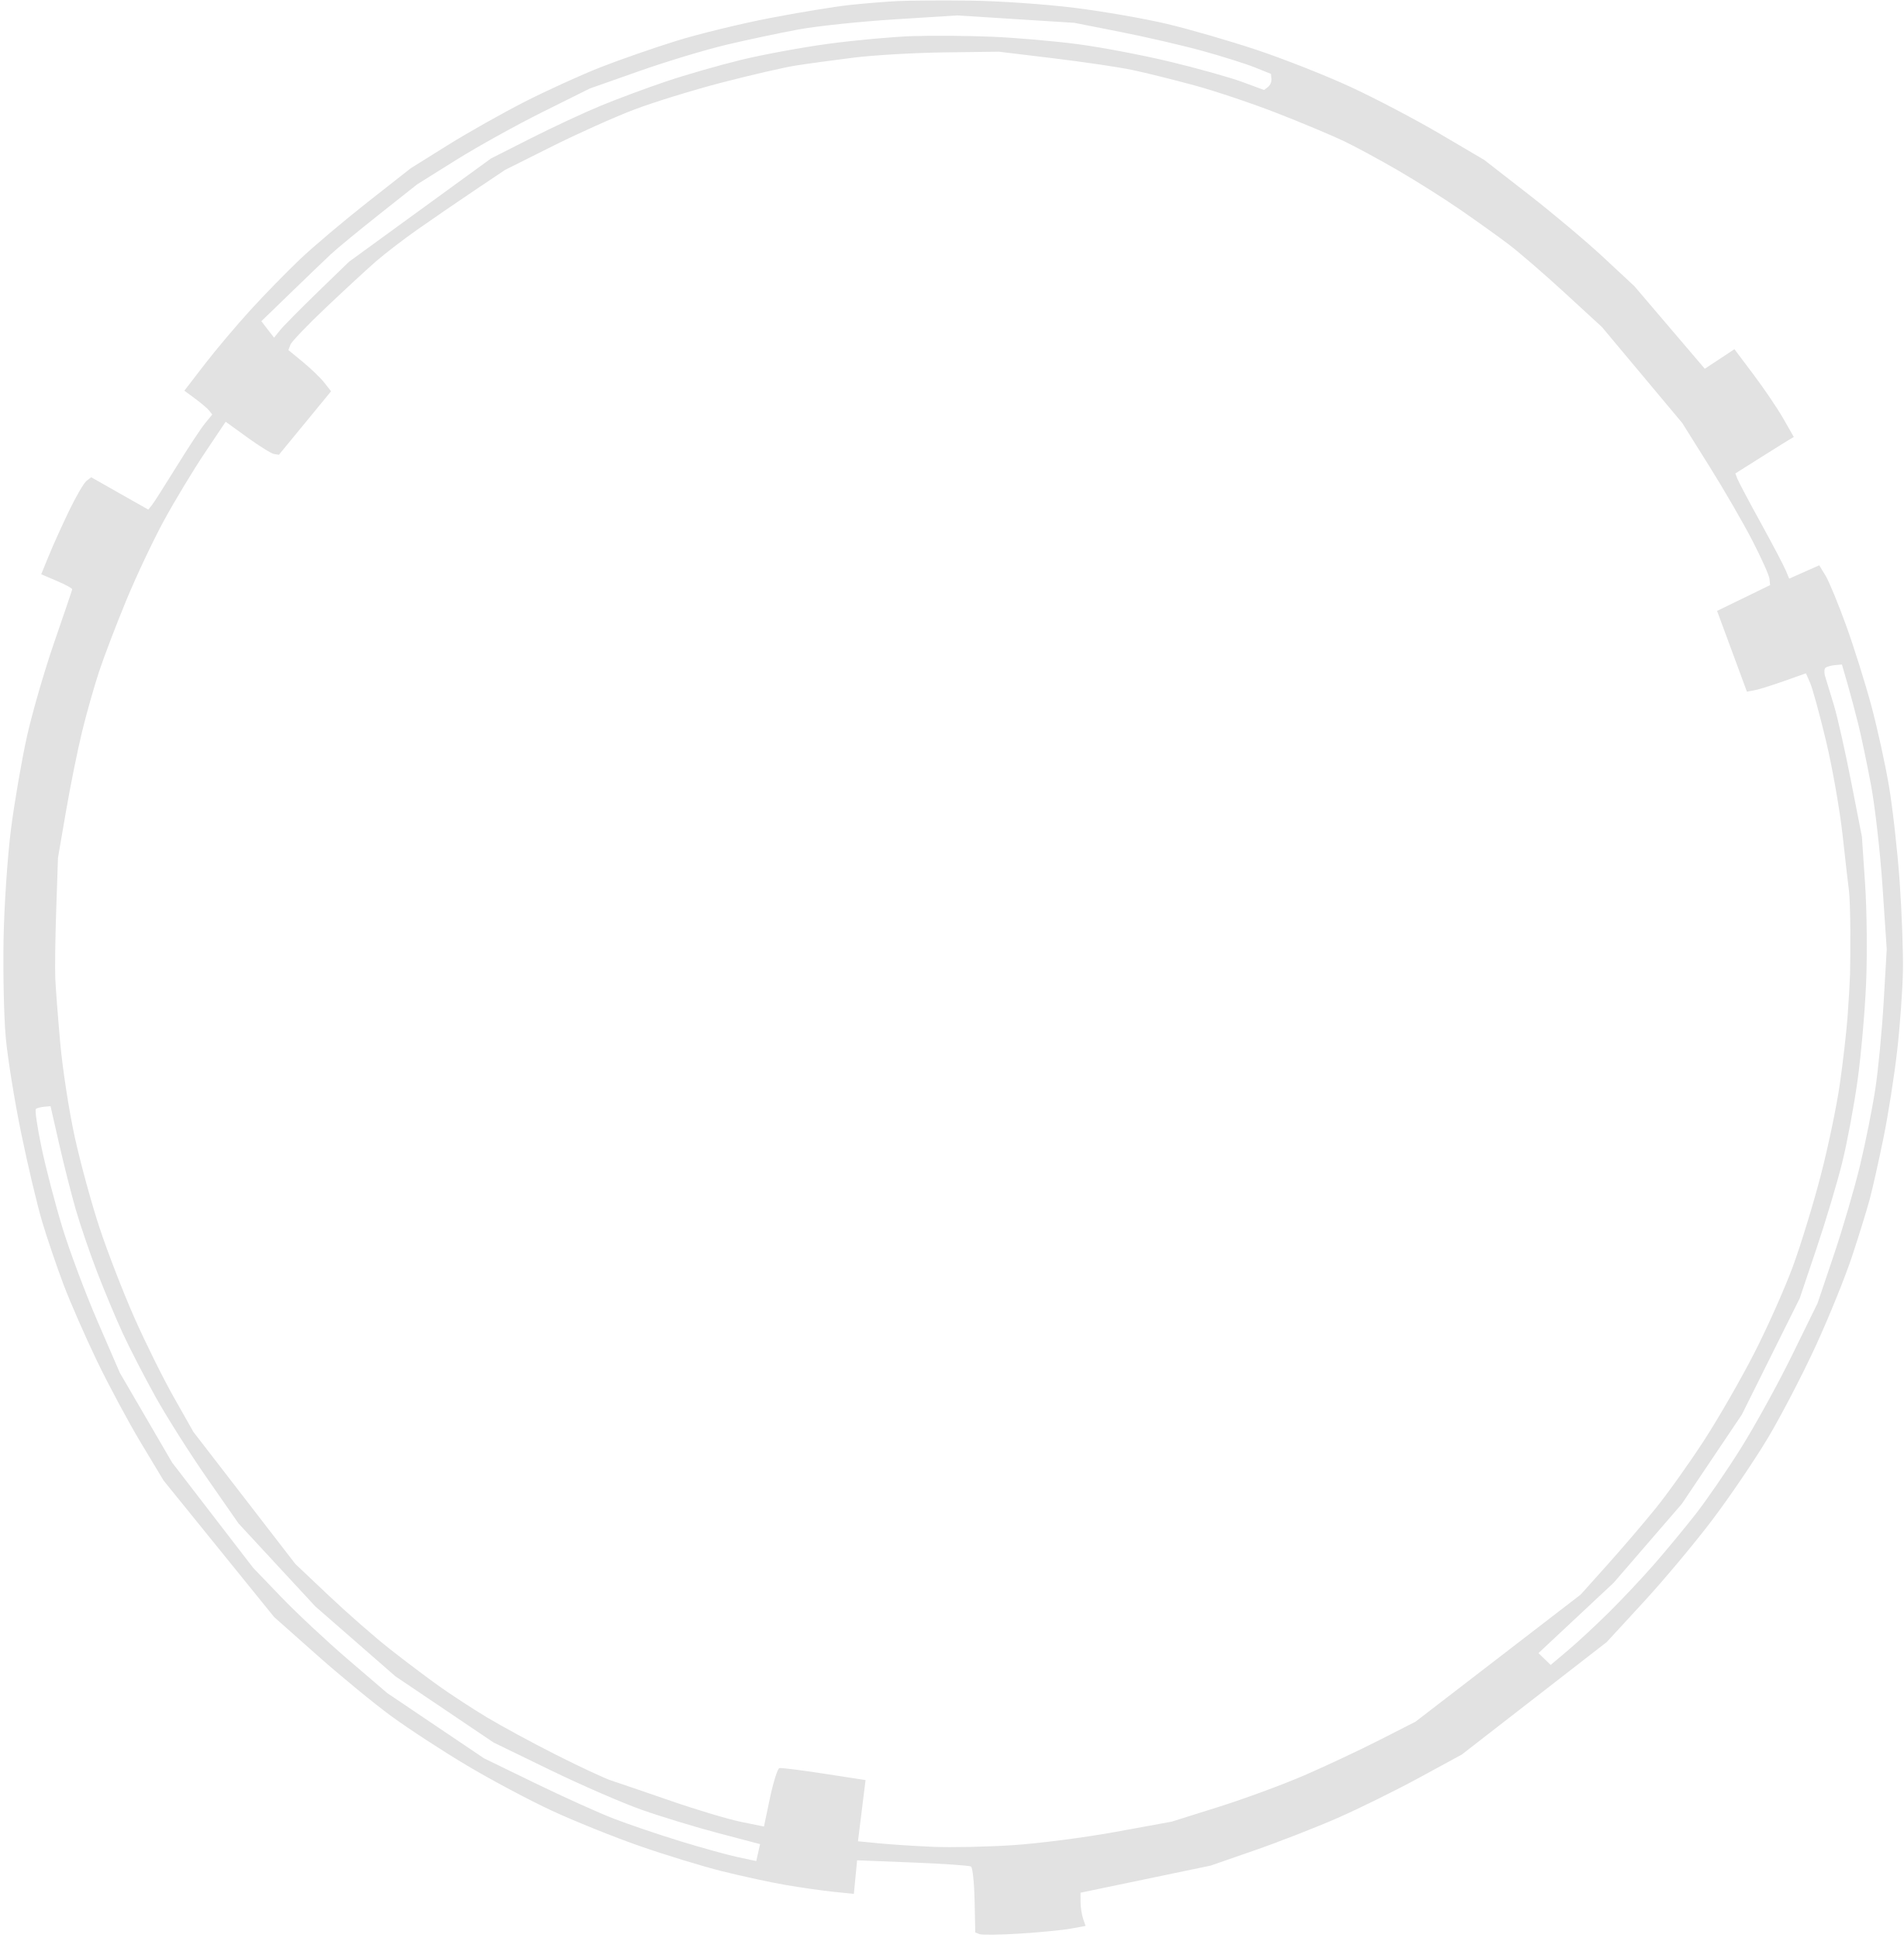
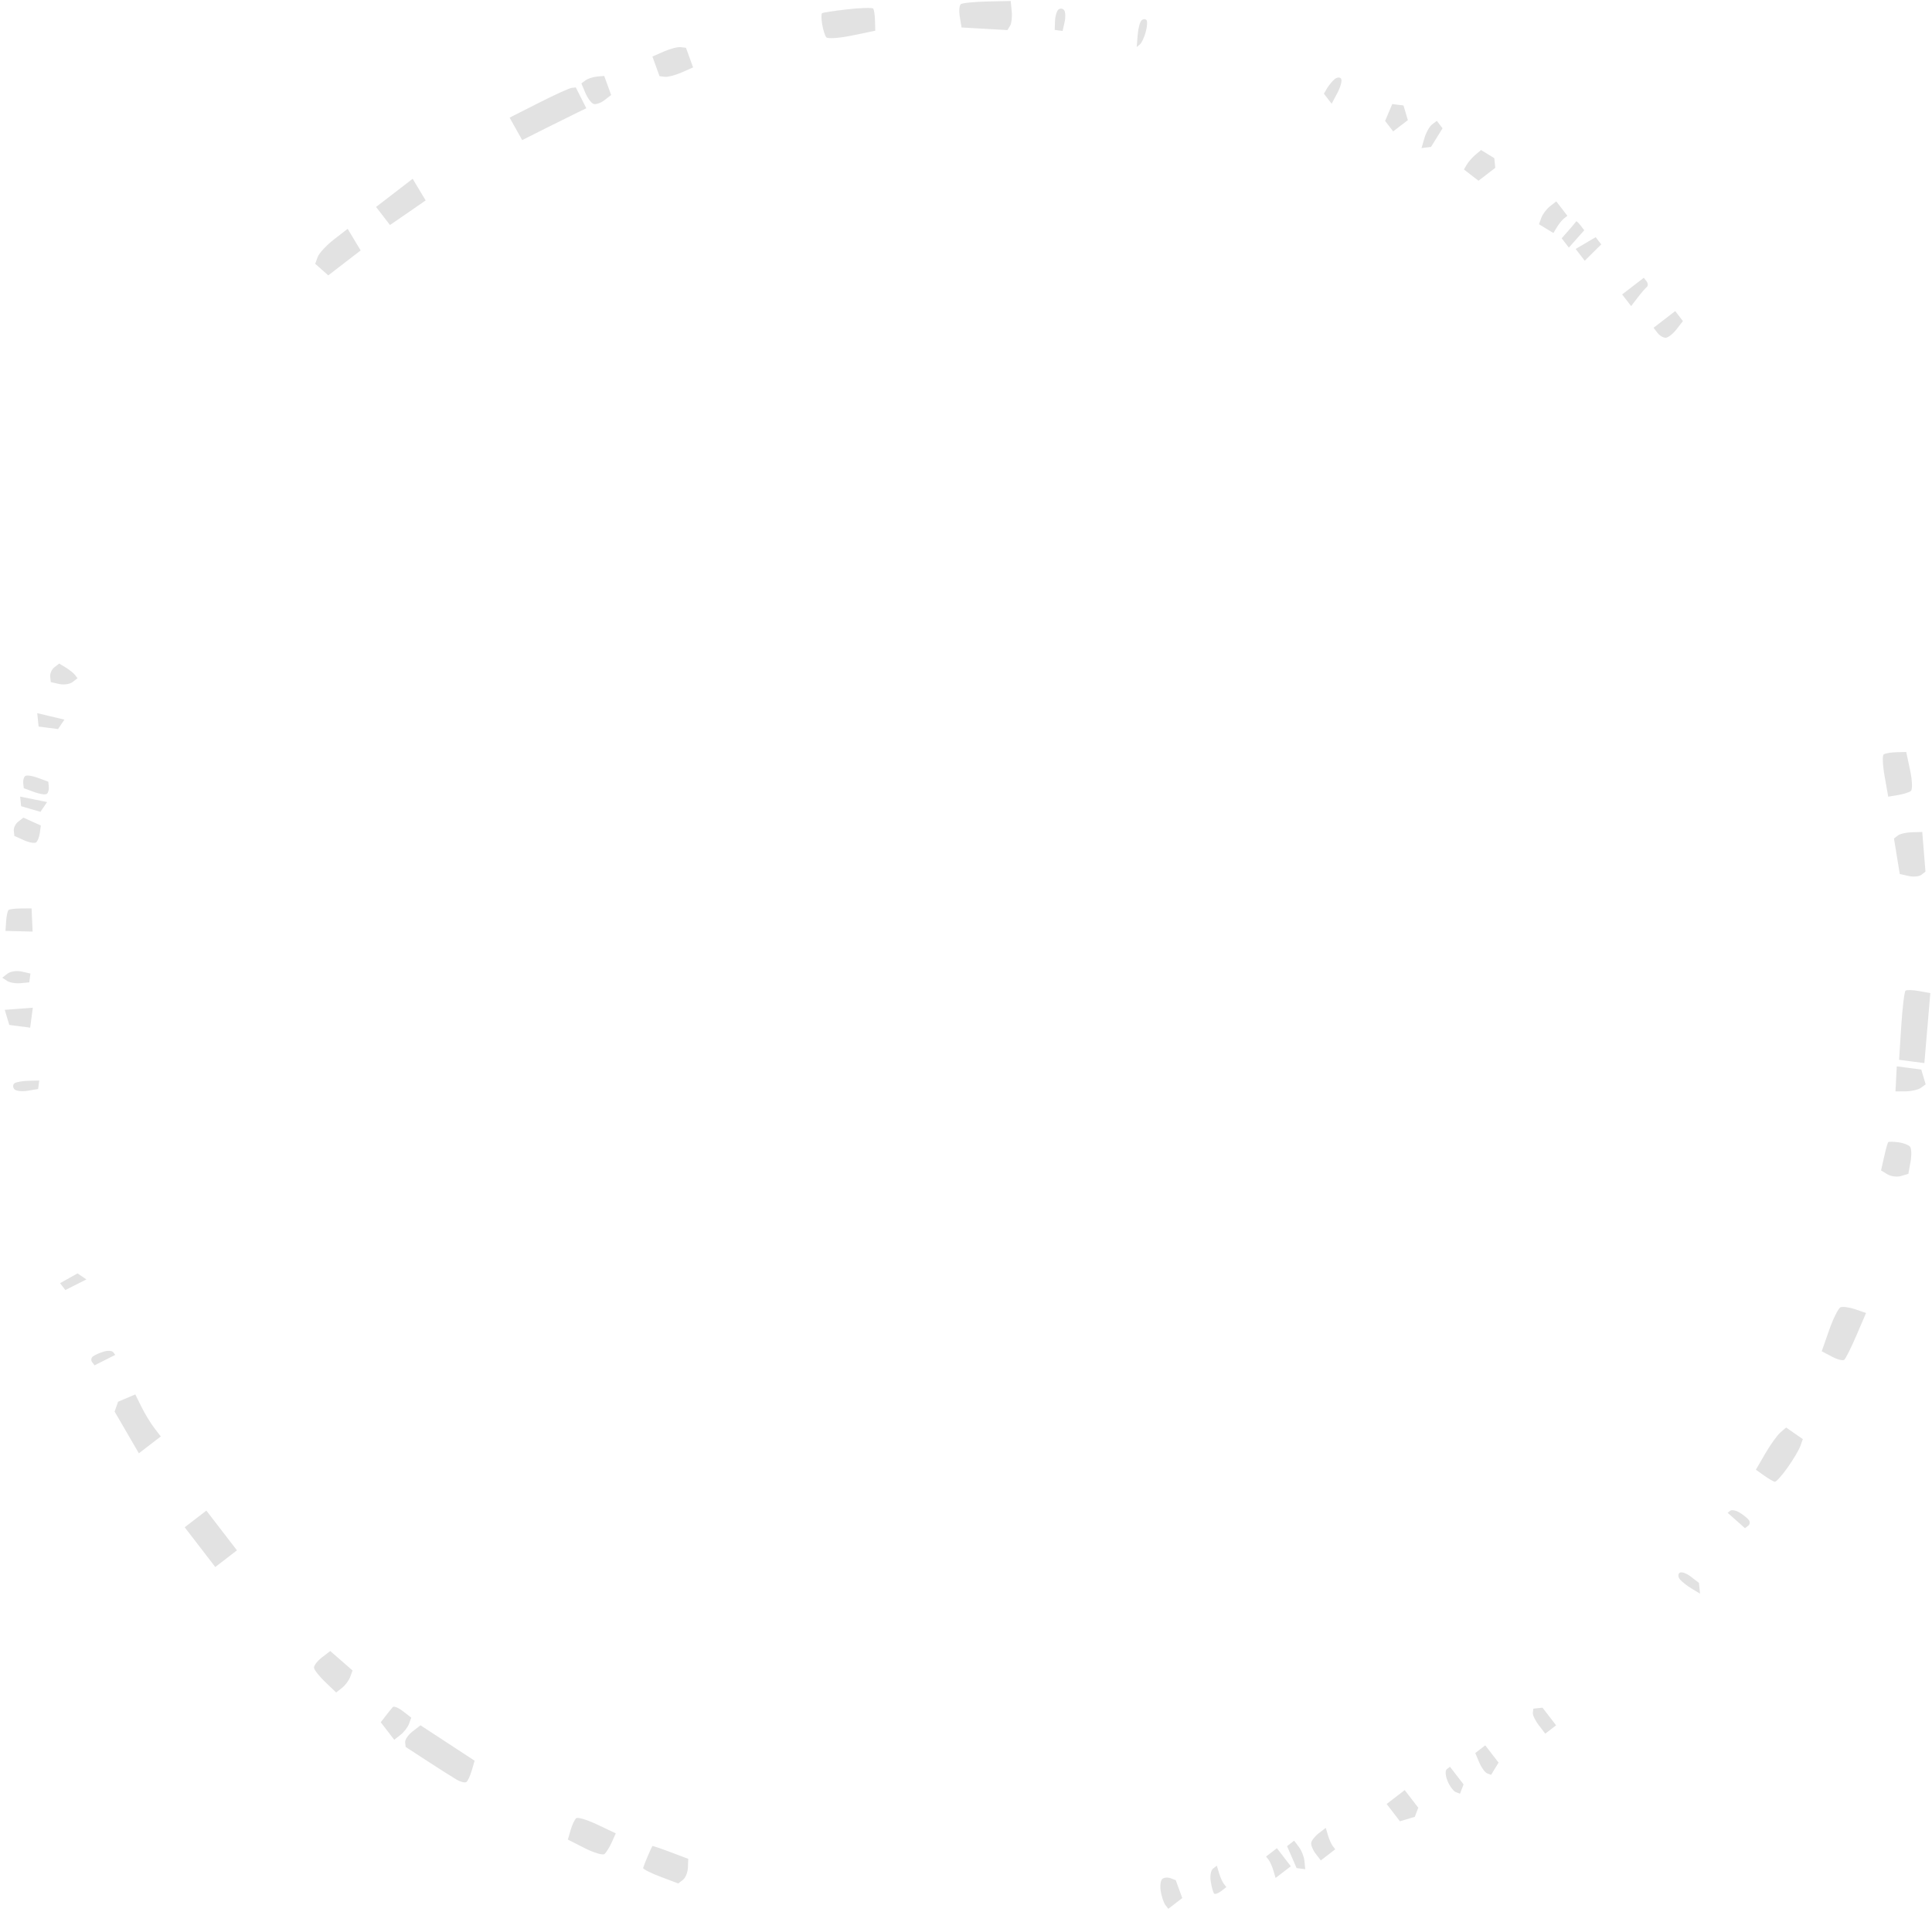
- <svg xmlns="http://www.w3.org/2000/svg" width="501" height="510" viewBox="0 0 501 510" fill="none">
-   <path fill-rule="evenodd" clip-rule="evenodd" d="M79.013 68.161C75.493 71.499 69.573 77.564 65.86 81.64C62.146 85.715 56.723 92.147 53.809 95.932L48.51 102.814L51.411 104.954C53.006 106.131 54.657 107.542 55.079 108.091L55.847 109.089L53.891 111.492C52.815 112.812 49.44 117.937 46.392 122.877C43.344 127.817 40.438 132.365 39.934 132.982L39.018 134.105L31.509 129.85L24 125.596L22.755 126.555C22.071 127.081 20.017 130.606 18.192 134.389C16.368 138.17 13.967 143.483 12.859 146.193L10.844 151.122L14.956 152.876C17.217 153.839 19.037 154.832 19.001 155.08C18.964 155.327 16.823 161.638 14.244 169.103C11.665 176.57 8.433 187.744 7.062 193.937C5.691 200.129 3.819 211.001 2.903 218.096C1.986 225.191 1.102 238.26 0.938 247.139C0.774 256.019 1.033 267.653 1.512 272.992C1.991 278.333 3.821 289.691 5.579 298.233C7.336 306.775 9.837 317.306 11.136 321.634C12.435 325.962 14.941 333.331 16.705 338.007C18.47 342.684 22.446 351.768 25.543 358.192C28.639 364.617 33.847 374.319 37.115 379.752L43.059 389.63L57.596 407.584L72.133 425.537L83.406 435.544C89.607 441.047 98.412 448.282 102.973 451.622C107.535 454.962 116.514 460.818 122.927 464.635C129.34 468.453 139.387 473.799 145.254 476.514C151.12 479.231 161.42 483.378 168.144 485.732C174.867 488.085 184.709 491.098 190.015 492.426C195.32 493.754 202.926 495.398 206.914 496.077C210.903 496.756 216.534 497.555 219.426 497.852L224.685 498.392L225.115 493.972L225.542 489.552L240.15 490.132C248.183 490.452 255.099 490.928 255.516 491.192C255.933 491.455 256.356 495.468 256.455 500.11L256.636 508.55L257.807 508.992C258.451 509.236 263.242 509.166 268.454 508.835C273.667 508.505 279.669 507.918 281.795 507.53L285.66 506.824L285.009 504.914C284.651 503.864 284.352 501.897 284.345 500.543L284.332 498.081L301.464 494.511L318.594 490.943L330.167 486.924C336.531 484.714 346.35 480.884 351.987 478.413C357.623 475.943 367.283 471.175 373.453 467.819L384.672 461.716L403.732 446.922L422.792 432.128L432.51 421.575C437.854 415.772 445.987 406.049 450.583 399.97C455.179 393.89 461.776 384.165 465.241 378.358C468.706 372.55 474.36 361.666 477.806 354.172C481.25 346.677 485.55 336.073 487.36 330.606C489.169 325.14 491.272 318.329 492.032 315.473C492.792 312.616 494.416 305.363 495.64 299.356C496.864 293.349 498.476 283.078 499.222 276.532C499.968 269.987 500.652 260.527 500.741 255.511C500.831 250.494 500.443 239.894 499.878 231.956C499.314 224.018 498.062 212.803 497.096 207.035C496.131 201.265 494.03 191.672 492.429 185.716C490.826 179.76 487.834 170.239 485.779 164.557C483.724 158.877 481.294 152.998 480.382 151.494L478.721 148.76L474.767 150.519L470.812 152.277L469.88 150.045C469.369 148.818 466.423 143.219 463.334 137.605C460.245 131.99 457.476 126.765 457.18 125.995L456.641 124.595L463.405 120.333C467.125 117.988 470.588 115.829 471.099 115.533L472.03 114.997L469.287 110.188C467.778 107.544 464.261 102.345 461.473 98.636L456.404 91.892L452.505 94.467L448.605 97.043L439.343 86.181L430.082 75.317L421.947 67.739C417.473 63.571 408.58 56.092 402.184 51.119L390.555 42.078L378.836 35.182C372.39 31.39 361.805 25.836 355.314 22.839C348.822 19.844 337.719 15.467 330.641 13.113C323.562 10.759 313 7.697 307.168 6.311C301.337 4.923 290.363 3.011 282.782 2.062C275.202 1.113 262.932 0.261 255.517 0.168C248.101 0.077 239.443 0.126 236.278 0.279C233.113 0.432 227.34 0.903 223.45 1.325C219.561 1.747 210.142 3.296 202.52 4.766C194.898 6.236 183.832 8.938 177.929 10.772C172.027 12.604 163.053 15.73 157.988 17.718C152.924 19.705 143.98 23.775 138.113 26.763C132.246 29.75 123.09 34.912 117.765 38.235L108.083 44.277L96.748 53.184C90.514 58.083 82.533 64.823 79.013 68.161ZM119.976 42.13C125.589 38.62 135.81 32.945 142.688 29.52L155.195 23.294L168.261 18.692C175.447 16.161 185.807 13.034 191.284 11.744C196.76 10.453 205.209 8.663 210.061 7.765C214.913 6.867 226.31 5.667 235.39 5.097L251.897 4.059L267.306 5.034L282.715 6.008L294.904 8.415C301.608 9.739 311.329 11.992 316.505 13.421C321.681 14.851 327.833 16.791 330.176 17.731L334.436 19.441L334.572 20.766C334.646 21.495 334.242 22.449 333.672 22.886L332.635 23.681L326.861 21.554C323.685 20.385 315.236 18.014 308.084 16.287C300.934 14.559 289.977 12.469 283.736 11.641C277.495 10.812 267.243 9.922 260.953 9.662C254.663 9.401 245.268 9.331 240.074 9.506C234.88 9.679 224.987 10.581 218.09 11.509C211.193 12.438 200.828 14.345 195.057 15.747C189.286 17.15 180.361 19.714 175.225 21.447C170.089 23.18 162.343 26.063 158.013 27.854C153.682 29.644 145.431 33.489 139.679 36.399L129.22 41.69L110.537 55.278L91.854 68.868L83.576 76.89C79.023 81.303 74.582 85.802 73.706 86.89L72.114 88.867L70.444 86.698L68.775 84.528L76.505 77.04C80.757 72.921 85.501 68.365 87.049 66.914C88.597 65.464 94.342 60.731 99.817 56.395L109.772 48.513L119.976 42.13ZM124.708 50.213L132.922 44.702L145.196 38.562C151.948 35.185 161.669 30.824 166.8 28.871C171.931 26.918 182.358 23.702 189.97 21.724C197.582 19.748 206.309 17.736 209.364 17.254C212.418 16.773 219.282 15.835 224.617 15.171C229.952 14.507 240.737 13.884 248.582 13.785L262.848 13.606L277.298 15.351C285.245 16.311 294.577 17.695 298.035 18.426C301.493 19.157 308.833 20.98 314.346 22.479C319.86 23.977 329.736 27.302 336.293 29.867C342.85 32.431 350.706 35.727 353.75 37.19C356.793 38.654 363.203 42.128 367.994 44.91C372.785 47.693 380.116 52.326 384.285 55.207C388.455 58.087 394.115 62.139 396.865 64.208C399.614 66.279 406.288 72.04 411.697 77.012L421.529 86.051L432.096 98.678L442.662 111.305L449.683 122.508C453.545 128.67 458.673 137.521 461.078 142.176C463.484 146.833 465.53 151.391 465.624 152.307L465.794 153.972L458.816 157.369L451.837 160.765L455.763 171.392L459.689 182.017L461.658 181.656C462.741 181.458 466.236 180.372 469.425 179.242L475.223 177.189L476.359 179.802C476.984 181.239 478.855 188.097 480.518 195.041C482.181 201.985 484.149 213.198 484.889 219.959C485.63 226.719 486.378 233.265 486.552 234.505C486.725 235.745 486.88 240.398 486.898 244.845C486.915 249.292 486.884 254.49 486.828 256.395C486.772 258.301 486.487 263.206 486.194 267.295C485.9 271.383 484.975 279.487 484.137 285.302C483.3 291.117 481.042 301.923 479.12 309.316C477.199 316.709 473.931 327.398 471.859 333.067C469.788 338.737 465.236 348.983 461.746 355.837C458.254 362.69 452.255 373.137 448.413 379.054C444.572 384.97 438.877 392.968 435.758 396.828C432.64 400.688 426.904 407.396 423.014 411.737L415.941 419.629L394.213 436.351L372.485 453.074L363.041 457.886C357.846 460.531 348.966 464.705 343.305 467.159C337.644 469.613 327.456 473.367 320.664 475.502L308.315 479.385L293.563 482.078C285.448 483.56 273.269 485.132 266.498 485.573C259.727 486.014 250.324 486.211 245.602 486.01C240.88 485.809 234.486 485.397 231.393 485.095L225.769 484.545L226.767 476.494L227.763 468.443L216.865 466.761C210.87 465.835 205.575 465.173 205.097 465.288C204.618 465.405 203.507 468.911 202.628 473.082L201.029 480.666L194.974 479.432C191.644 478.753 183.336 476.268 176.511 473.909C169.686 471.55 162.654 469.149 160.884 468.572C159.115 467.995 152.562 464.942 146.323 461.788C140.084 458.633 131.909 454.206 128.157 451.95C124.405 449.694 118.712 445.979 115.506 443.696C112.299 441.413 106.441 436.993 102.487 433.877C98.534 430.759 91.342 424.462 86.504 419.883L77.709 411.557L64.306 394.194L50.903 376.831L45.724 367.67C42.874 362.632 38.185 353.164 35.301 346.63C32.417 340.096 28.33 329.54 26.219 323.173C24.107 316.806 21.157 306.012 19.663 299.184C18.168 292.356 16.451 281.222 15.848 274.442C15.243 267.661 14.658 260.004 14.545 257.426C14.432 254.849 14.547 246.66 14.8 239.229L15.26 225.718L17.371 213.458C18.532 206.715 20.439 197.28 21.61 192.491C22.779 187.702 24.789 180.603 26.075 176.714C27.36 172.826 30.588 164.379 33.245 157.942C35.903 151.505 40.408 141.984 43.256 136.783C46.103 131.582 50.896 123.65 53.908 119.156L59.383 110.986L65.121 115.136C68.278 117.419 71.43 119.374 72.127 119.482L73.395 119.676L80.258 111.324L87.12 102.97L85.343 100.704C84.364 99.457 81.837 97.017 79.726 95.281L75.889 92.124L76.428 90.698C76.725 89.913 80.969 85.481 85.861 80.851C90.752 76.22 96.617 70.805 98.894 68.818C101.171 66.832 106.062 63.073 109.764 60.465C113.466 57.858 120.191 53.244 124.708 50.213ZM11.661 291.249L13.302 291.1L15.558 301.029C16.801 306.489 18.772 314.269 19.942 318.317C21.111 322.364 23.639 329.76 25.56 334.752C27.482 339.743 30.519 347.004 32.312 350.887C34.104 354.771 37.969 362.267 40.901 367.547C43.832 372.827 49.953 382.495 54.504 389.033L62.776 400.919L72.871 411.827L82.967 422.734L93.498 431.928L104.03 441.121L116.959 449.841L129.889 458.56L144.783 465.794C152.975 469.774 163.84 474.496 168.927 476.287C174.016 478.08 183.09 480.84 189.093 482.421L200.008 485.298L199.504 487.527L199.002 489.754L194.105 488.708C191.413 488.132 184.584 486.24 178.928 484.504C173.273 482.767 165.413 480.097 161.462 478.572C157.51 477.046 148.224 472.856 140.826 469.259L127.376 462.721L114.63 454.13L101.886 445.539L91.678 436.789C86.063 431.976 78.128 424.562 74.044 420.314L66.619 412.59L55.952 398.73L45.284 384.869L38.415 373.077L31.544 361.284L25.7 347.792C22.486 340.37 18.315 329.256 16.433 323.093C14.55 316.931 12.08 307.466 10.944 302.061C9.808 296.657 9.135 292.046 9.449 291.815C9.763 291.586 10.758 291.331 11.661 291.249ZM482.884 175.031L484.692 174.865L486.114 179.79C486.896 182.498 488.186 187.328 488.98 190.523C489.774 193.717 491.289 200.958 492.348 206.614C493.406 212.269 494.769 224.298 495.376 233.345L496.479 249.795L495.679 263.558C495.239 271.128 494.255 281.439 493.492 286.47C492.729 291.503 490.923 300.556 489.477 306.589C488.03 312.622 484.918 323.275 482.559 330.262L478.271 342.968L471.564 356.645C467.876 364.168 461.817 375.177 458.1 381.112C454.384 387.047 448.983 394.906 446.1 398.577C443.216 402.247 438.376 408.097 435.345 411.576C432.313 415.053 427.008 420.702 423.555 424.128C420.102 427.554 415.201 432.109 412.662 434.249L408.046 438.142L406.44 436.585L404.835 435.029L414.727 425.775L424.62 416.521L433.595 406.131L442.572 395.742L450.466 383.997L458.361 372.251L465.97 356.963L473.578 341.675L478.003 328.543C480.437 321.321 483.485 311.121 484.777 305.877C486.07 300.634 487.878 290.959 488.796 284.379C489.714 277.799 490.727 266.297 491.049 258.818C491.371 251.34 491.255 239.587 490.791 232.7L489.948 220.181L487.126 205.766C485.574 197.839 483.55 188.82 482.627 185.724C481.705 182.629 480.668 179.222 480.323 178.156C479.979 177.089 480.008 175.986 480.387 175.706C480.766 175.427 481.89 175.122 482.884 175.031Z" fill="#E2E2E2" />
+ <svg xmlns="http://www.w3.org/2000/svg" width="465" height="460" viewBox="0 0 465 460" fill="none">
+   <path fill-rule="evenodd" clip-rule="evenodd" d="M76.464 61.845L75.863 63.49L77.436 64.882L79.008 66.274L82.907 63.273L86.806 60.272L85.241 57.671L83.677 55.069L80.37 57.635C78.552 59.047 76.793 60.941 76.464 61.845ZM92.187 51.979L93.859 54.152L95.448 53.069C96.321 52.474 98.254 51.142 99.743 50.109L102.45 48.232L100.886 45.63L99.322 43.028L94.918 46.418L90.515 49.806L92.187 51.979ZM124.168 31.015L125.68 33.72L131.24 30.925C134.3 29.389 137.773 27.665 138.959 27.095L141.117 26.058L139.852 23.552L138.588 21.045L137.588 21.148C137.038 21.204 133.453 22.84 129.621 24.782L122.654 28.312L124.168 31.015ZM140.885 22.352C141.413 23.6 142.293 24.791 142.842 24.998C143.39 25.205 144.571 24.81 145.467 24.121L147.095 22.868L146.26 20.569L145.424 18.272L143.67 18.432C142.706 18.521 141.468 18.928 140.92 19.337L139.925 20.082L140.885 22.352ZM157.882 15.972L158.741 18.335L160.034 18.487C160.745 18.571 162.562 18.096 164.073 17.432L166.818 16.225L165.96 13.862L165.102 11.499L163.808 11.347C163.098 11.263 161.281 11.738 159.77 12.402L157.024 13.608L157.882 15.972ZM197.88 5.833C198.097 7.139 198.535 8.545 198.854 8.96C199.173 9.375 201.96 9.191 205.048 8.554L210.662 7.394L210.602 4.982C210.57 3.655 210.373 2.348 210.165 2.078C209.956 1.807 207.184 1.879 204.005 2.239C200.825 2.598 198.058 3.02 197.855 3.177C197.652 3.332 197.664 4.527 197.88 5.833ZM12.079 162.822L12.217 164.161L14.241 164.619C15.355 164.87 16.804 164.661 17.462 164.154L18.66 163.233L18.046 162.435C17.708 161.996 16.718 161.201 15.846 160.668L14.26 159.699L13.101 160.591C12.463 161.082 12.004 162.086 12.079 162.822ZM9.125 173.247L9.291 174.861L11.628 175.165L13.967 175.469L14.734 174.331L15.501 173.194L12.23 172.413L8.959 171.633L9.125 173.247ZM231.009 4.063L231.432 6.612L236.956 6.926L242.479 7.24L243.111 6.206C243.46 5.637 243.635 4.062 243.501 2.705L243.26 0.237L237.591 0.362C234.472 0.43 231.62 0.717 231.253 0.999C230.886 1.281 230.776 2.66 231.009 4.063ZM5.588 188.46L5.715 189.691L8.187 190.611C9.548 191.118 10.934 191.322 11.269 191.064C11.604 190.806 11.82 190.041 11.751 189.365L11.624 188.134L9.152 187.214C7.791 186.707 6.406 186.503 6.07 186.761C5.736 187.019 5.519 187.784 5.588 188.46ZM4.967 192.873L5.085 194.03L7.414 194.709L9.742 195.387L10.536 194.21L11.329 193.032L8.089 192.375L4.848 191.717L4.967 192.873ZM253.928 5.032L253.848 7.202L254.799 7.327L255.75 7.45L256.229 5.331C256.492 4.166 256.443 2.869 256.121 2.45C255.797 2.03 255.19 1.951 254.77 2.274C254.351 2.597 253.972 3.838 253.928 5.032ZM3.32 199.92L3.45 201.176L5.741 202.209C7.001 202.777 8.332 203.012 8.697 202.731C9.063 202.449 9.466 201.421 9.592 200.446L9.823 198.672L7.729 197.728L5.635 196.784L4.413 197.724C3.741 198.241 3.25 199.23 3.32 199.92ZM273.823 8.369L273.588 11.318L274.353 10.685C274.775 10.337 275.404 9.006 275.751 7.727C276.098 6.448 276.191 5.152 275.956 4.846C275.72 4.54 275.197 4.544 274.793 4.855C274.389 5.166 273.952 6.748 273.823 8.369ZM1.476 221.691L1.313 224.045L4.58 224.126L7.849 224.207L7.723 221.413L7.597 218.62L5.049 218.64C3.648 218.65 2.307 218.811 2.071 218.999C1.834 219.185 1.566 220.397 1.476 221.691ZM1.675 236.061C2.297 236.479 3.759 236.732 4.926 236.623L7.046 236.425L7.185 235.363L7.322 234.301L5.204 233.823C4.038 233.56 2.514 233.784 1.815 234.322L0.545 235.299L1.675 236.061ZM1.69 244.857L2.231 246.671L4.748 246.999L7.266 247.327L7.578 244.928L7.891 242.529L4.52 242.784L1.149 243.041L1.69 244.857ZM3.415 262.104C3.77 262.564 5.213 262.751 6.62 262.517L9.179 262.092L9.312 261.073L9.444 260.053L6.81 260.118C5.362 260.153 3.86 260.426 3.473 260.724C3.086 261.022 3.06 261.642 3.415 262.104ZM319.388 21.27L318.64 22.546L319.573 23.758L320.506 24.97L321.917 22.308C322.693 20.844 323.075 19.317 322.766 18.916C322.458 18.515 321.74 18.594 321.171 19.091C320.603 19.588 319.801 20.57 319.388 21.27ZM334.235 27.074L333.374 29.103L334.344 30.364L335.314 31.624L337.08 30.265L338.846 28.906L338.32 27.142L337.795 25.378L336.445 25.211L335.095 25.046L334.235 27.074ZM342.837 33.234L342.137 35.639L343.278 35.5L344.419 35.363L345.806 33.119L347.193 30.874L346.502 29.977L345.812 29.08L344.674 29.956C344.049 30.438 343.221 31.913 342.837 33.234ZM353.03 39.616L352.349 40.789L354.099 42.144L355.848 43.499L357.868 41.944L359.888 40.39L359.768 39.223L359.648 38.056L358.054 37.082L356.46 36.108L355.085 37.276C354.328 37.918 353.404 38.971 353.03 39.616ZM15.095 309.647L15.732 310.475L18.264 309.197L20.796 307.921L19.728 307.195L18.66 306.469L16.559 307.643L14.457 308.818L15.095 309.647ZM370.977 52.399L370.407 53.967L372.138 55.024L373.87 56.082L374.76 54.626C375.249 53.825 376.009 52.893 376.448 52.556L377.246 51.941L375.908 50.203L374.57 48.465L373.059 49.649C372.229 50.3 371.291 51.538 370.977 52.399ZM22.167 327.826L22.758 328.594L25.251 327.338L27.743 326.081L27.238 325.425C26.96 325.064 25.932 325.008 24.953 325.3C23.973 325.592 22.813 326.107 22.374 326.445C21.935 326.782 21.842 327.405 22.167 327.826ZM377.535 55.464L375.869 57.345L376.733 58.468L377.597 59.591L379.45 57.503L381.303 55.416L380.378 54.213C379.869 53.552 379.396 53.139 379.326 53.296C379.257 53.454 378.45 54.429 377.535 55.464ZM380.324 61.336L381.416 62.755L383.404 60.786L385.392 58.819L384.723 57.95L384.055 57.081L381.643 58.499L379.232 59.916L380.324 61.336ZM28.004 338.543L27.586 339.732L30.505 344.751L33.424 349.77L36.062 347.74L38.699 345.711L37.11 343.646C36.237 342.511 34.857 340.237 34.045 338.59L32.568 335.599L30.494 336.476L28.421 337.353L28.004 338.543ZM391.505 72.267L392.586 73.672L394.138 71.643C394.992 70.528 395.979 69.383 396.333 69.1C396.687 68.817 396.675 68.195 396.307 67.718L395.638 66.848L393.031 68.855L390.423 70.862L391.505 72.267ZM398.945 80.136C399.476 80.826 400.386 81.34 400.969 81.281C401.552 81.22 402.708 80.295 403.538 79.223L405.047 77.275L404.121 76.073L403.196 74.871L400.589 76.877L397.982 78.884L398.945 80.136ZM48.134 372.355L51.813 377.135L54.42 375.129L57.028 373.122L53.349 368.342L49.67 363.562L47.062 365.568L44.455 367.575L48.134 372.355ZM75.578 401.4C75.644 401.921 76.869 403.468 78.302 404.84L80.905 407.334L82.317 406.227C83.094 405.616 83.982 404.425 84.29 403.578L84.85 402.038L82.168 399.697L79.485 397.356L77.472 398.905C76.365 399.757 75.512 400.88 75.578 401.4ZM92.855 412.93L91.64 414.499L93.263 416.607L94.886 418.716L96.397 417.533C97.228 416.881 98.151 415.682 98.446 414.868L98.984 413.387L97 411.85C95.908 411.005 94.803 410.549 94.543 410.838C94.283 411.126 93.524 412.068 92.855 412.93ZM97.513 419.301L97.629 420.433L102.857 423.838C105.732 425.711 108.888 427.714 109.871 428.289C110.854 428.863 111.933 429.124 112.269 428.865C112.604 428.607 113.184 427.35 113.556 426.071L114.232 423.748L107.721 419.49L101.211 415.233L99.303 416.701C98.254 417.509 97.449 418.678 97.513 419.301ZM453.606 186.892L454.465 191.738L456.806 191.349C458.093 191.136 459.491 190.696 459.912 190.372C460.332 190.048 460.252 187.803 459.735 185.382L458.792 180.982L456.385 181.04C455.061 181.073 453.701 181.313 453.363 181.573C453.024 181.834 453.134 184.227 453.606 186.892ZM137.346 440.421L136.673 442.733L140.685 444.771C142.892 445.891 145.043 446.543 145.463 446.219C145.884 445.896 146.674 444.642 147.218 443.435L148.208 441.239L143.799 439.147C141.374 437.996 139.082 437.291 138.705 437.582C138.327 437.872 137.716 439.149 137.346 440.421ZM456.545 206.074L457.243 210.346L459.364 210.824C460.53 211.088 461.921 210.959 462.456 210.54L463.428 209.774L463.041 205.005L462.655 200.235L460.191 200.295C458.836 200.329 457.304 200.682 456.787 201.08L455.847 201.803L456.545 206.074ZM155.896 446.74C155.351 448.009 154.853 449.276 154.789 449.553C154.726 449.83 156.601 450.785 158.957 451.676L163.242 453.295L164.369 452.428C164.988 451.951 165.53 450.618 165.572 449.464L165.649 447.368L161.394 445.761C159.054 444.877 157.082 444.216 157.012 444.292C156.944 444.368 156.441 445.47 155.896 446.74ZM457.599 246.951L457.078 255.064L460.122 255.46L463.165 255.856L463.879 247.433L464.592 239.011L461.864 238.516C460.364 238.244 458.908 238.206 458.628 238.431C458.349 238.656 457.886 242.49 457.599 246.951ZM456.363 259.655L456.206 262.67L458.707 262.652C460.083 262.641 461.72 262.26 462.343 261.804L463.479 260.974L462.947 259.192L462.416 257.409L459.469 257.026L456.52 256.642L456.363 259.655ZM453.475 278.403L452.74 281.688L454.268 282.622C455.109 283.136 456.588 283.32 457.554 283.032L459.31 282.51L459.827 279.653C460.112 278.081 460.07 276.438 459.733 276C459.395 275.562 458.13 275.074 456.922 274.918C455.714 274.76 454.609 274.741 454.467 274.875C454.327 275.009 453.88 276.597 453.475 278.403ZM440.244 320.122L438.459 325.207L440.852 326.48C442.168 327.18 443.527 327.535 443.872 327.27C444.217 327.004 445.54 324.359 446.813 321.391L449.128 315.995L446.532 315.109C445.104 314.622 443.507 314.407 442.983 314.63C442.459 314.854 441.227 317.324 440.244 320.122ZM279.371 455.166C279.588 456.472 280.086 457.957 280.478 458.466L281.191 459.393L282.871 458.1L284.55 456.807L283.768 454.654L282.985 452.501L281.769 452.041C281.1 451.788 280.197 451.854 279.764 452.187C279.331 452.52 279.155 453.86 279.371 455.166ZM291.407 452.823C291.624 454.128 291.971 455.418 292.179 455.688C292.387 455.959 293.145 455.729 293.862 455.177L295.165 454.173L294.551 453.376C294.213 452.937 293.698 451.776 293.406 450.797L292.876 449.016L291.944 449.733C291.432 450.127 291.19 451.517 291.407 452.823ZM424.855 349.85L422.612 353.717L424.582 355.116C425.665 355.885 426.821 356.564 427.147 356.623C427.475 356.684 428.864 355.15 430.234 353.215C431.604 351.28 432.991 348.944 433.316 348.026L433.908 346.355L431.901 344.959L429.893 343.563L428.496 344.773C427.728 345.439 426.089 347.723 424.855 349.85ZM305.34 447.613C305.677 448.052 306.193 449.213 306.484 450.192L307.015 451.973L308.846 450.564L310.677 449.154L309.005 446.982L307.333 444.809L306.029 445.812L304.726 446.816L305.34 447.613ZM310.921 446.956L312.069 449.596L313.106 449.732L314.144 449.866L313.968 447.966C313.872 446.92 313.271 445.376 312.636 444.533L311.478 443.002L310.626 443.659L309.773 444.315L310.921 446.956ZM417.901 365.94L419.988 367.794L420.757 367.202C421.178 366.878 421.248 366.253 420.91 365.814C420.572 365.375 419.582 364.58 418.71 364.047C417.838 363.514 416.83 363.305 416.469 363.582L415.813 364.087L417.901 365.94ZM315.58 443.536C315.506 444.1 315.998 445.278 316.673 446.155L317.899 447.748L319.637 446.411L321.375 445.073L320.761 444.275C320.423 443.836 319.908 442.676 319.616 441.696L319.086 439.915L317.4 441.213C316.472 441.927 315.653 442.973 315.58 443.536ZM404.37 380.16C404.864 380.732 406.145 381.728 407.219 382.373L409.17 383.547L409.037 382.252L408.904 380.956L406.956 379.448C405.885 378.617 404.663 378.205 404.24 378.53C403.819 378.854 403.877 379.588 404.37 380.16ZM335.344 436.25L336.944 438.33L338.734 437.796L340.524 437.263L340.939 436.166L341.354 435.069L339.721 432.947L338.089 430.826L335.916 432.498L333.743 434.17L335.344 436.25ZM348.412 428.657C348.939 429.905 349.828 431.099 350.387 431.311L351.404 431.695L351.828 430.572L352.252 429.449L350.62 427.328L348.987 425.206L348.219 425.797C347.797 426.122 347.883 427.409 348.412 428.657ZM356.033 424.175C356.561 425.423 357.417 426.605 357.937 426.801L358.881 427.158L359.78 425.686L360.679 424.215L359.078 422.135L357.478 420.055L356.276 420.98L355.073 421.906L356.033 424.175ZM368.927 412.204C368.857 412.745 369.501 414.099 370.36 415.215L371.921 417.243L373.224 416.24L374.528 415.236L372.895 413.115L371.262 410.993L370.158 411.107L369.055 411.22L368.927 412.204Z" fill="#E2E2E2" />
</svg>
